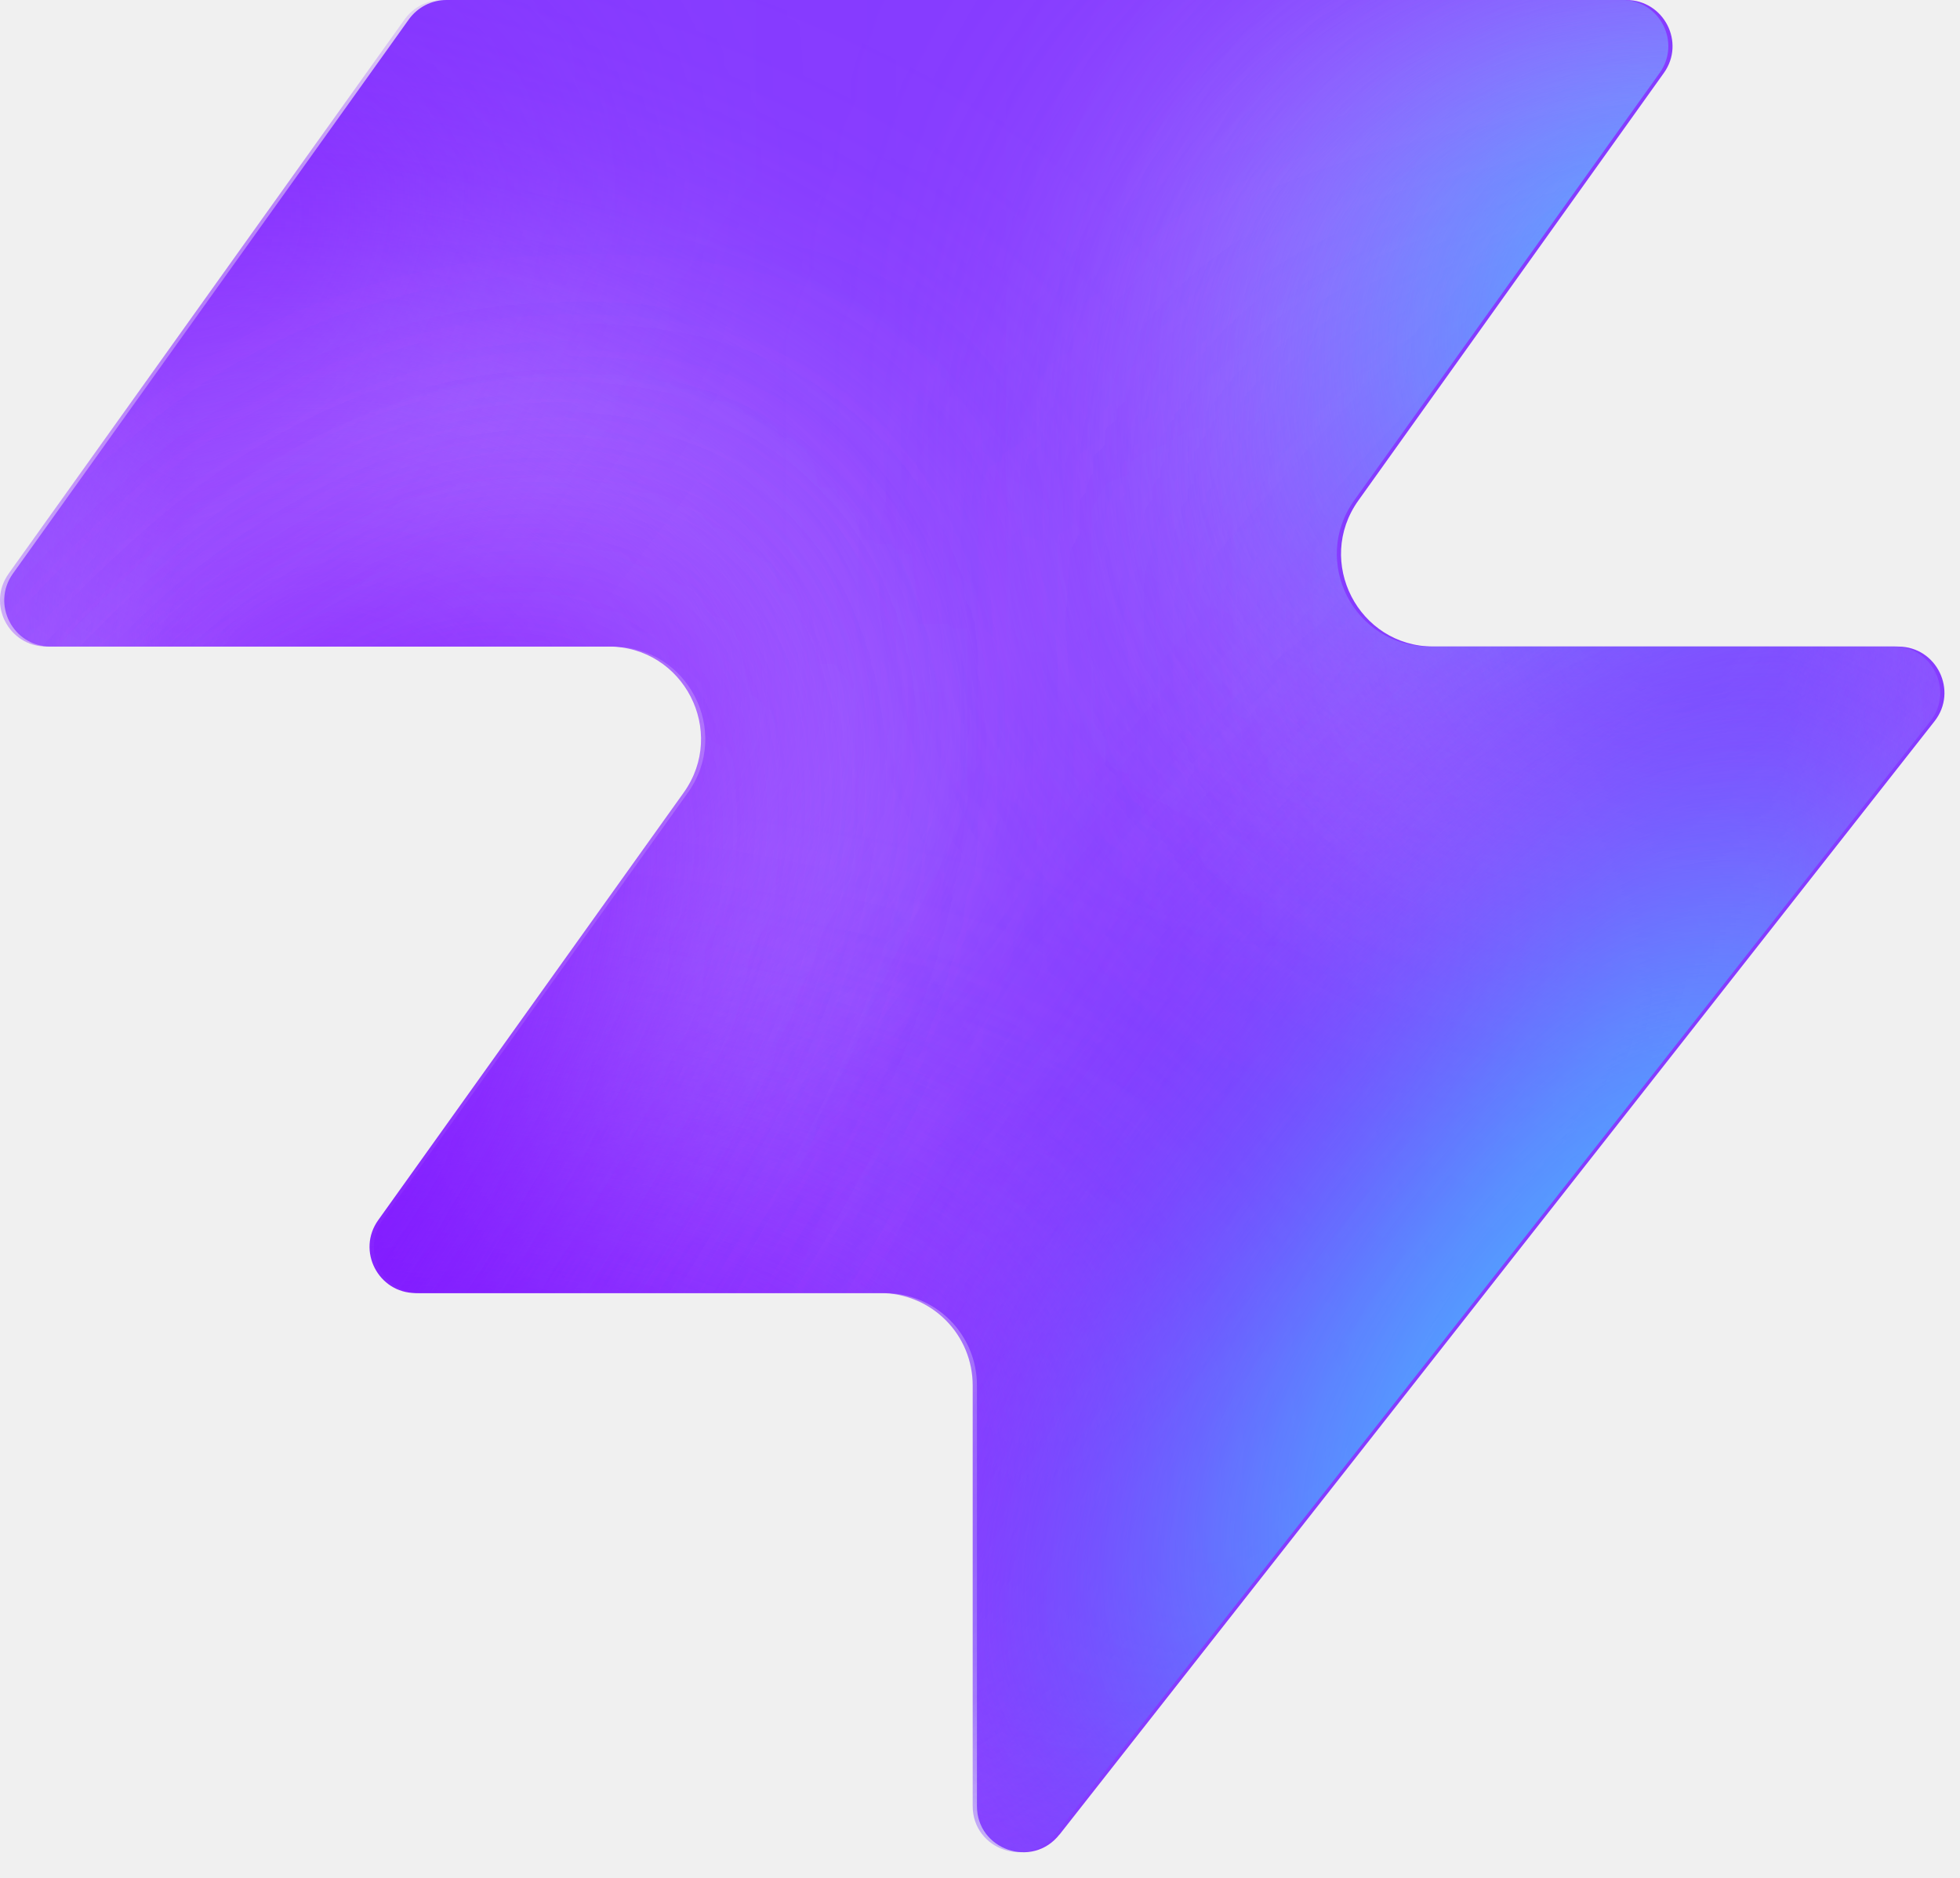
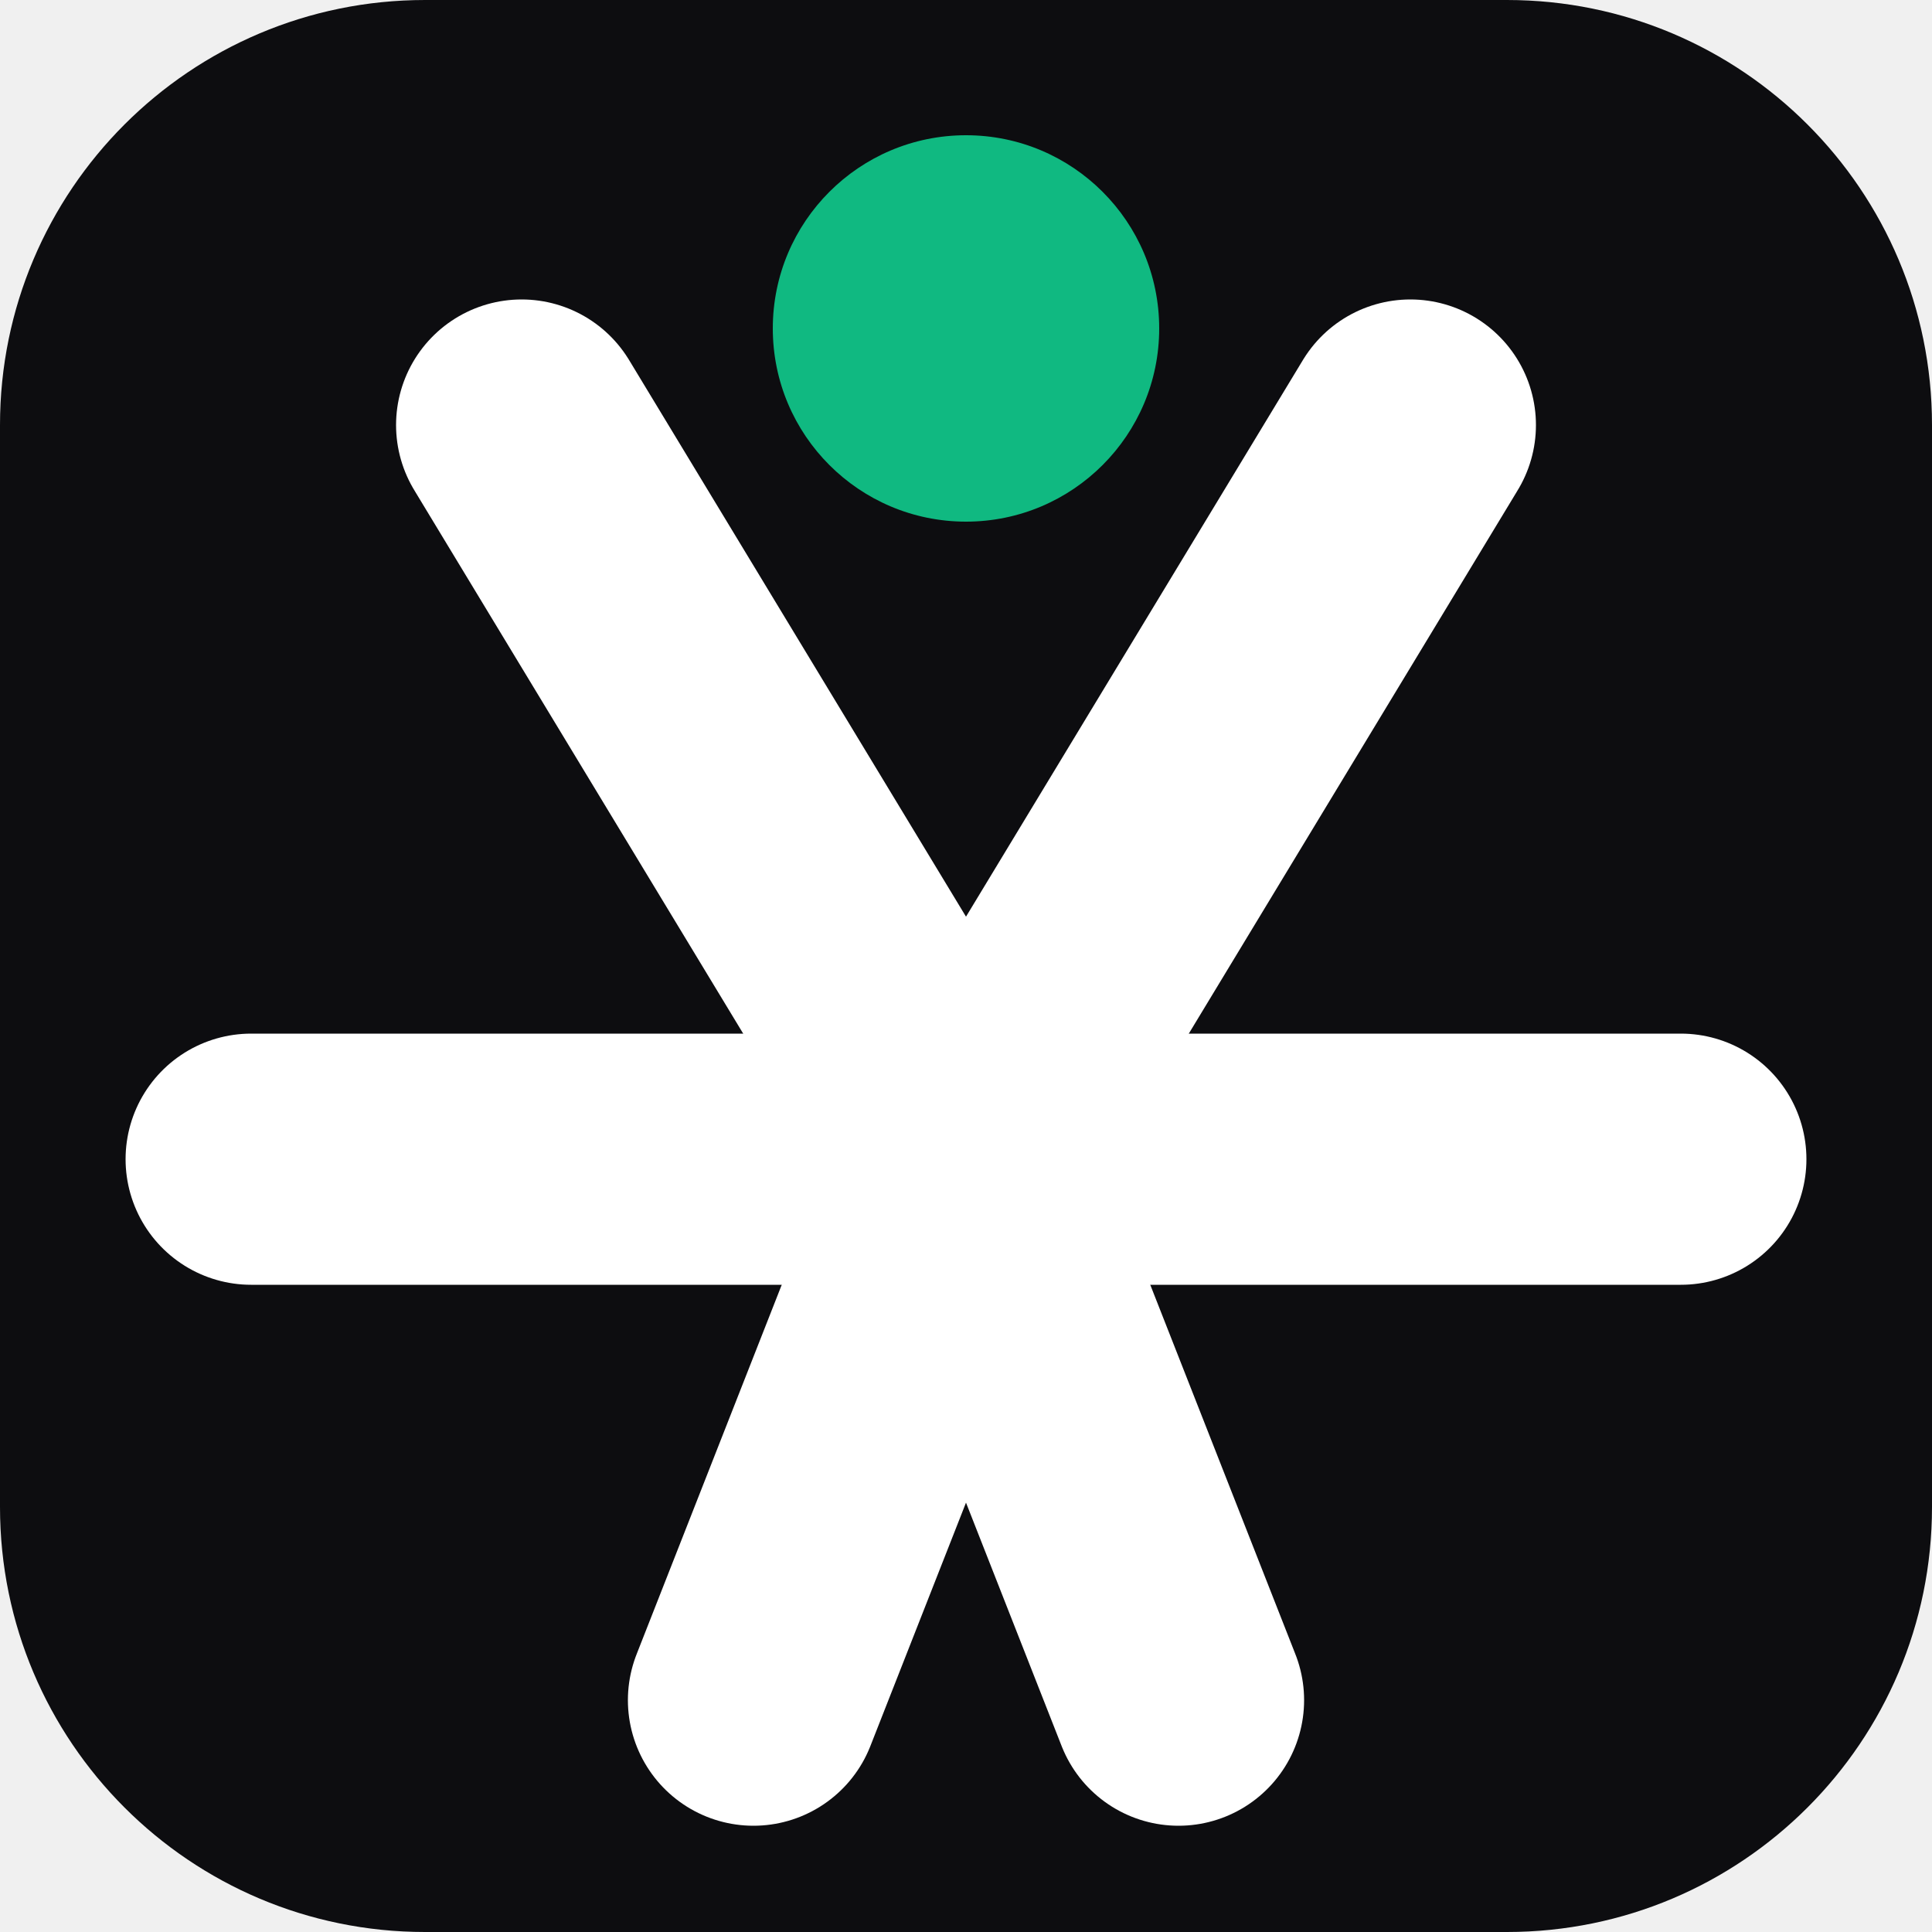
- <svg xmlns="http://www.w3.org/2000/svg" width="48" height="46" fill="none" viewBox="0 0 48 46">
-   <path fill="#863bff" d="M25.946 44.938c-.664.845-2.021.375-2.021-.698V33.937a2.26 2.26 0 0 0-2.262-2.262H10.287c-.92 0-1.456-1.04-.92-1.788l7.48-10.471c1.07-1.497 0-3.578-1.842-3.578H1.237c-.92 0-1.456-1.04-.92-1.788L10.013.474c.214-.297.556-.474.92-.474h28.894c.92 0 1.456 1.04.92 1.788l-7.48 10.471c-1.07 1.498 0 3.579 1.842 3.579h11.377c.943 0 1.473 1.088.89 1.83L25.947 44.94z" style="fill:#863bff;fill:color(display-p3 .525 .23 1);fill-opacity:1" />
-   <mask id="a" width="48" height="46" x="0" y="0" maskUnits="userSpaceOnUse" style="mask-type:alpha">
-     <path fill="#000" d="M25.842 44.938c-.664.844-2.021.375-2.021-.698V33.937a2.26 2.26 0 0 0-2.262-2.262H10.183c-.92 0-1.456-1.04-.92-1.788l7.48-10.471c1.07-1.498 0-3.579-1.842-3.579H1.133c-.92 0-1.456-1.04-.92-1.787L9.91.473c.214-.297.556-.474.92-.474h28.894c.92 0 1.456 1.04.92 1.788l-7.48 10.471c-1.07 1.498 0 3.578 1.842 3.578h11.377c.943 0 1.473 1.088.89 1.832L25.843 44.94z" style="fill:#000;fill-opacity:1" />
-   </mask>
-   <g mask="url(#a)">
-     <g filter="url(#b)">
-       <ellipse cx="5.508" cy="14.704" fill="#ede6ff" rx="5.508" ry="14.704" style="fill:#ede6ff;fill:color(display-p3 .927 .903 1);fill-opacity:1" transform="matrix(.00324 1 1 -.00324 -4.47 31.516)" />
-     </g>
-     <g filter="url(#c)">
-       <ellipse cx="10.399" cy="29.851" fill="#ede6ff" rx="10.399" ry="29.851" style="fill:#ede6ff;fill:color(display-p3 .927 .903 1);fill-opacity:1" transform="matrix(.00324 1 1 -.00324 -39.328 7.883)" />
-     </g>
-     <g filter="url(#d)">
-       <ellipse cx="5.508" cy="30.487" fill="#7e14ff" rx="5.508" ry="30.487" style="fill:#7e14ff;fill:color(display-p3 .492 .077 1);fill-opacity:1" transform="rotate(89.814 -25.913 -14.639)scale(1 -1)" />
-     </g>
-     <g filter="url(#e)">
-       <ellipse cx="5.508" cy="30.599" fill="#7e14ff" rx="5.508" ry="30.599" style="fill:#7e14ff;fill:color(display-p3 .492 .077 1);fill-opacity:1" transform="rotate(89.814 -32.644 -3.334)scale(1 -1)" />
-     </g>
-     <g filter="url(#f)">
-       <ellipse cx="5.508" cy="30.599" fill="#7e14ff" rx="5.508" ry="30.599" style="fill:#7e14ff;fill:color(display-p3 .492 .077 1);fill-opacity:1" transform="matrix(.00324 1 1 -.00324 -34.34 30.47)" />
-     </g>
-     <g filter="url(#g)">
-       <ellipse cx="14.072" cy="22.078" fill="#ede6ff" rx="14.072" ry="22.078" style="fill:#ede6ff;fill:color(display-p3 .927 .903 1);fill-opacity:1" transform="rotate(93.35 24.506 48.493)scale(-1 1)" />
-     </g>
-     <g filter="url(#h)">
-       <ellipse cx="3.47" cy="21.501" fill="#7e14ff" rx="3.47" ry="21.501" style="fill:#7e14ff;fill:color(display-p3 .492 .077 1);fill-opacity:1" transform="rotate(89.009 28.708 47.59)scale(-1 1)" />
-     </g>
-     <g filter="url(#i)">
-       <ellipse cx="3.47" cy="21.501" fill="#7e14ff" rx="3.47" ry="21.501" style="fill:#7e14ff;fill:color(display-p3 .492 .077 1);fill-opacity:1" transform="rotate(89.009 28.708 47.59)scale(-1 1)" />
-     </g>
-     <g filter="url(#j)">
-       <ellipse cx=".387" cy="8.972" fill="#7e14ff" rx="4.407" ry="29.108" style="fill:#7e14ff;fill:color(display-p3 .492 .077 1);fill-opacity:1" transform="rotate(39.51 .387 8.972)" />
-     </g>
-     <g filter="url(#k)">
-       <ellipse cx="47.523" cy="-6.092" fill="#7e14ff" rx="4.407" ry="29.108" style="fill:#7e14ff;fill:color(display-p3 .492 .077 1);fill-opacity:1" transform="rotate(37.892 47.523 -6.092)" />
-     </g>
-     <g filter="url(#l)">
-       <ellipse cx="41.412" cy="6.333" fill="#47bfff" rx="5.971" ry="9.665" style="fill:#47bfff;fill:color(display-p3 .28 .748 1);fill-opacity:1" transform="rotate(37.892 41.412 6.333)" />
-     </g>
-     <g filter="url(#m)">
-       <ellipse cx="-1.879" cy="38.332" fill="#7e14ff" rx="4.407" ry="29.108" style="fill:#7e14ff;fill:color(display-p3 .492 .077 1);fill-opacity:1" transform="rotate(37.892 -1.88 38.332)" />
-     </g>
-     <g filter="url(#n)">
-       <ellipse cx="-1.879" cy="38.332" fill="#7e14ff" rx="4.407" ry="29.108" style="fill:#7e14ff;fill:color(display-p3 .492 .077 1);fill-opacity:1" transform="rotate(37.892 -1.88 38.332)" />
-     </g>
-     <g filter="url(#o)">
-       <ellipse cx="35.651" cy="29.907" fill="#7e14ff" rx="4.407" ry="29.108" style="fill:#7e14ff;fill:color(display-p3 .492 .077 1);fill-opacity:1" transform="rotate(37.892 35.651 29.907)" />
-     </g>
-     <g filter="url(#p)">
-       <ellipse cx="38.418" cy="32.4" fill="#47bfff" rx="5.971" ry="15.297" style="fill:#47bfff;fill:color(display-p3 .28 .748 1);fill-opacity:1" transform="rotate(37.892 38.418 32.4)" />
-     </g>
+ <svg xmlns="http://www.w3.org/2000/svg" viewBox="0 0 200 200" width="100%" height="100%">
+   <rect width="200" height="200" rx="44" fill="#0D0D10" />
+   <g fill="none" stroke="#FFFFFF" stroke-width="26" stroke-linecap="round" stroke-linejoin="round">
+     <path d="M 100 120 L 26 120" />
+     <path d="M 100 120 L 174 120" />
+     <path d="M 100 120 L 54 44" />
+     <path d="M 100 120 L 146 44" />
+     <path d="M 100 120 L 78 176" />
+     <path d="M 100 120 L 122 176" />
  </g>
-   <defs>
-     <filter id="b" width="60.045" height="41.654" x="-19.77" y="16.149" color-interpolation-filters="sRGB" filterUnits="userSpaceOnUse">
-       <feFlood flood-opacity="0" result="BackgroundImageFix" />
-       <feBlend in="SourceGraphic" in2="BackgroundImageFix" result="shape" />
-       <feGaussianBlur result="effect1_foregroundBlur_2002_17158" stdDeviation="7.659" />
-     </filter>
-     <filter id="c" width="90.34" height="51.437" x="-54.613" y="-7.533" color-interpolation-filters="sRGB" filterUnits="userSpaceOnUse">
-       <feFlood flood-opacity="0" result="BackgroundImageFix" />
-       <feBlend in="SourceGraphic" in2="BackgroundImageFix" result="shape" />
-       <feGaussianBlur result="effect1_foregroundBlur_2002_17158" stdDeviation="7.659" />
-     </filter>
-     <filter id="d" width="79.355" height="29.4" x="-49.64" y="2.03" color-interpolation-filters="sRGB" filterUnits="userSpaceOnUse">
-       <feFlood flood-opacity="0" result="BackgroundImageFix" />
-       <feBlend in="SourceGraphic" in2="BackgroundImageFix" result="shape" />
-       <feGaussianBlur result="effect1_foregroundBlur_2002_17158" stdDeviation="4.596" />
-     </filter>
-     <filter id="e" width="79.579" height="29.4" x="-45.045" y="20.029" color-interpolation-filters="sRGB" filterUnits="userSpaceOnUse">
-       <feFlood flood-opacity="0" result="BackgroundImageFix" />
-       <feBlend in="SourceGraphic" in2="BackgroundImageFix" result="shape" />
-       <feGaussianBlur result="effect1_foregroundBlur_2002_17158" stdDeviation="4.596" />
-     </filter>
-     <filter id="f" width="79.579" height="29.4" x="-43.513" y="21.178" color-interpolation-filters="sRGB" filterUnits="userSpaceOnUse">
-       <feFlood flood-opacity="0" result="BackgroundImageFix" />
-       <feBlend in="SourceGraphic" in2="BackgroundImageFix" result="shape" />
-       <feGaussianBlur result="effect1_foregroundBlur_2002_17158" stdDeviation="4.596" />
-     </filter>
-     <filter id="g" width="74.749" height="58.852" x="15.756" y="-17.901" color-interpolation-filters="sRGB" filterUnits="userSpaceOnUse">
-       <feFlood flood-opacity="0" result="BackgroundImageFix" />
-       <feBlend in="SourceGraphic" in2="BackgroundImageFix" result="shape" />
-       <feGaussianBlur result="effect1_foregroundBlur_2002_17158" stdDeviation="7.659" />
-     </filter>
-     <filter id="h" width="61.377" height="25.362" x="23.548" y="2.284" color-interpolation-filters="sRGB" filterUnits="userSpaceOnUse">
-       <feFlood flood-opacity="0" result="BackgroundImageFix" />
-       <feBlend in="SourceGraphic" in2="BackgroundImageFix" result="shape" />
-       <feGaussianBlur result="effect1_foregroundBlur_2002_17158" stdDeviation="4.596" />
-     </filter>
-     <filter id="i" width="61.377" height="25.362" x="23.548" y="2.284" color-interpolation-filters="sRGB" filterUnits="userSpaceOnUse">
-       <feFlood flood-opacity="0" result="BackgroundImageFix" />
-       <feBlend in="SourceGraphic" in2="BackgroundImageFix" result="shape" />
-       <feGaussianBlur result="effect1_foregroundBlur_2002_17158" stdDeviation="4.596" />
-     </filter>
-     <filter id="j" width="56.045" height="63.649" x="-27.636" y="-22.853" color-interpolation-filters="sRGB" filterUnits="userSpaceOnUse">
-       <feFlood flood-opacity="0" result="BackgroundImageFix" />
-       <feBlend in="SourceGraphic" in2="BackgroundImageFix" result="shape" />
-       <feGaussianBlur result="effect1_foregroundBlur_2002_17158" stdDeviation="4.596" />
-     </filter>
-     <filter id="k" width="54.814" height="64.646" x="20.116" y="-38.415" color-interpolation-filters="sRGB" filterUnits="userSpaceOnUse">
-       <feFlood flood-opacity="0" result="BackgroundImageFix" />
-       <feBlend in="SourceGraphic" in2="BackgroundImageFix" result="shape" />
-       <feGaussianBlur result="effect1_foregroundBlur_2002_17158" stdDeviation="4.596" />
-     </filter>
-     <filter id="l" width="33.541" height="35.313" x="24.641" y="-11.323" color-interpolation-filters="sRGB" filterUnits="userSpaceOnUse">
-       <feFlood flood-opacity="0" result="BackgroundImageFix" />
-       <feBlend in="SourceGraphic" in2="BackgroundImageFix" result="shape" />
-       <feGaussianBlur result="effect1_foregroundBlur_2002_17158" stdDeviation="4.596" />
-     </filter>
-     <filter id="m" width="54.814" height="64.646" x="-29.286" y="6.009" color-interpolation-filters="sRGB" filterUnits="userSpaceOnUse">
-       <feFlood flood-opacity="0" result="BackgroundImageFix" />
-       <feBlend in="SourceGraphic" in2="BackgroundImageFix" result="shape" />
-       <feGaussianBlur result="effect1_foregroundBlur_2002_17158" stdDeviation="4.596" />
-     </filter>
-     <filter id="n" width="54.814" height="64.646" x="-29.286" y="6.009" color-interpolation-filters="sRGB" filterUnits="userSpaceOnUse">
-       <feFlood flood-opacity="0" result="BackgroundImageFix" />
-       <feBlend in="SourceGraphic" in2="BackgroundImageFix" result="shape" />
-       <feGaussianBlur result="effect1_foregroundBlur_2002_17158" stdDeviation="4.596" />
-     </filter>
-     <filter id="o" width="54.814" height="64.646" x="8.244" y="-2.416" color-interpolation-filters="sRGB" filterUnits="userSpaceOnUse">
-       <feFlood flood-opacity="0" result="BackgroundImageFix" />
-       <feBlend in="SourceGraphic" in2="BackgroundImageFix" result="shape" />
-       <feGaussianBlur result="effect1_foregroundBlur_2002_17158" stdDeviation="4.596" />
-     </filter>
-     <filter id="p" width="39.409" height="43.623" x="18.713" y="10.588" color-interpolation-filters="sRGB" filterUnits="userSpaceOnUse">
-       <feFlood flood-opacity="0" result="BackgroundImageFix" />
-       <feBlend in="SourceGraphic" in2="BackgroundImageFix" result="shape" />
-       <feGaussianBlur result="effect1_foregroundBlur_2002_17158" stdDeviation="4.596" />
-     </filter>
-   </defs>
+   <circle cx="100" cy="34" r="20" fill="#10B981" />
</svg>
